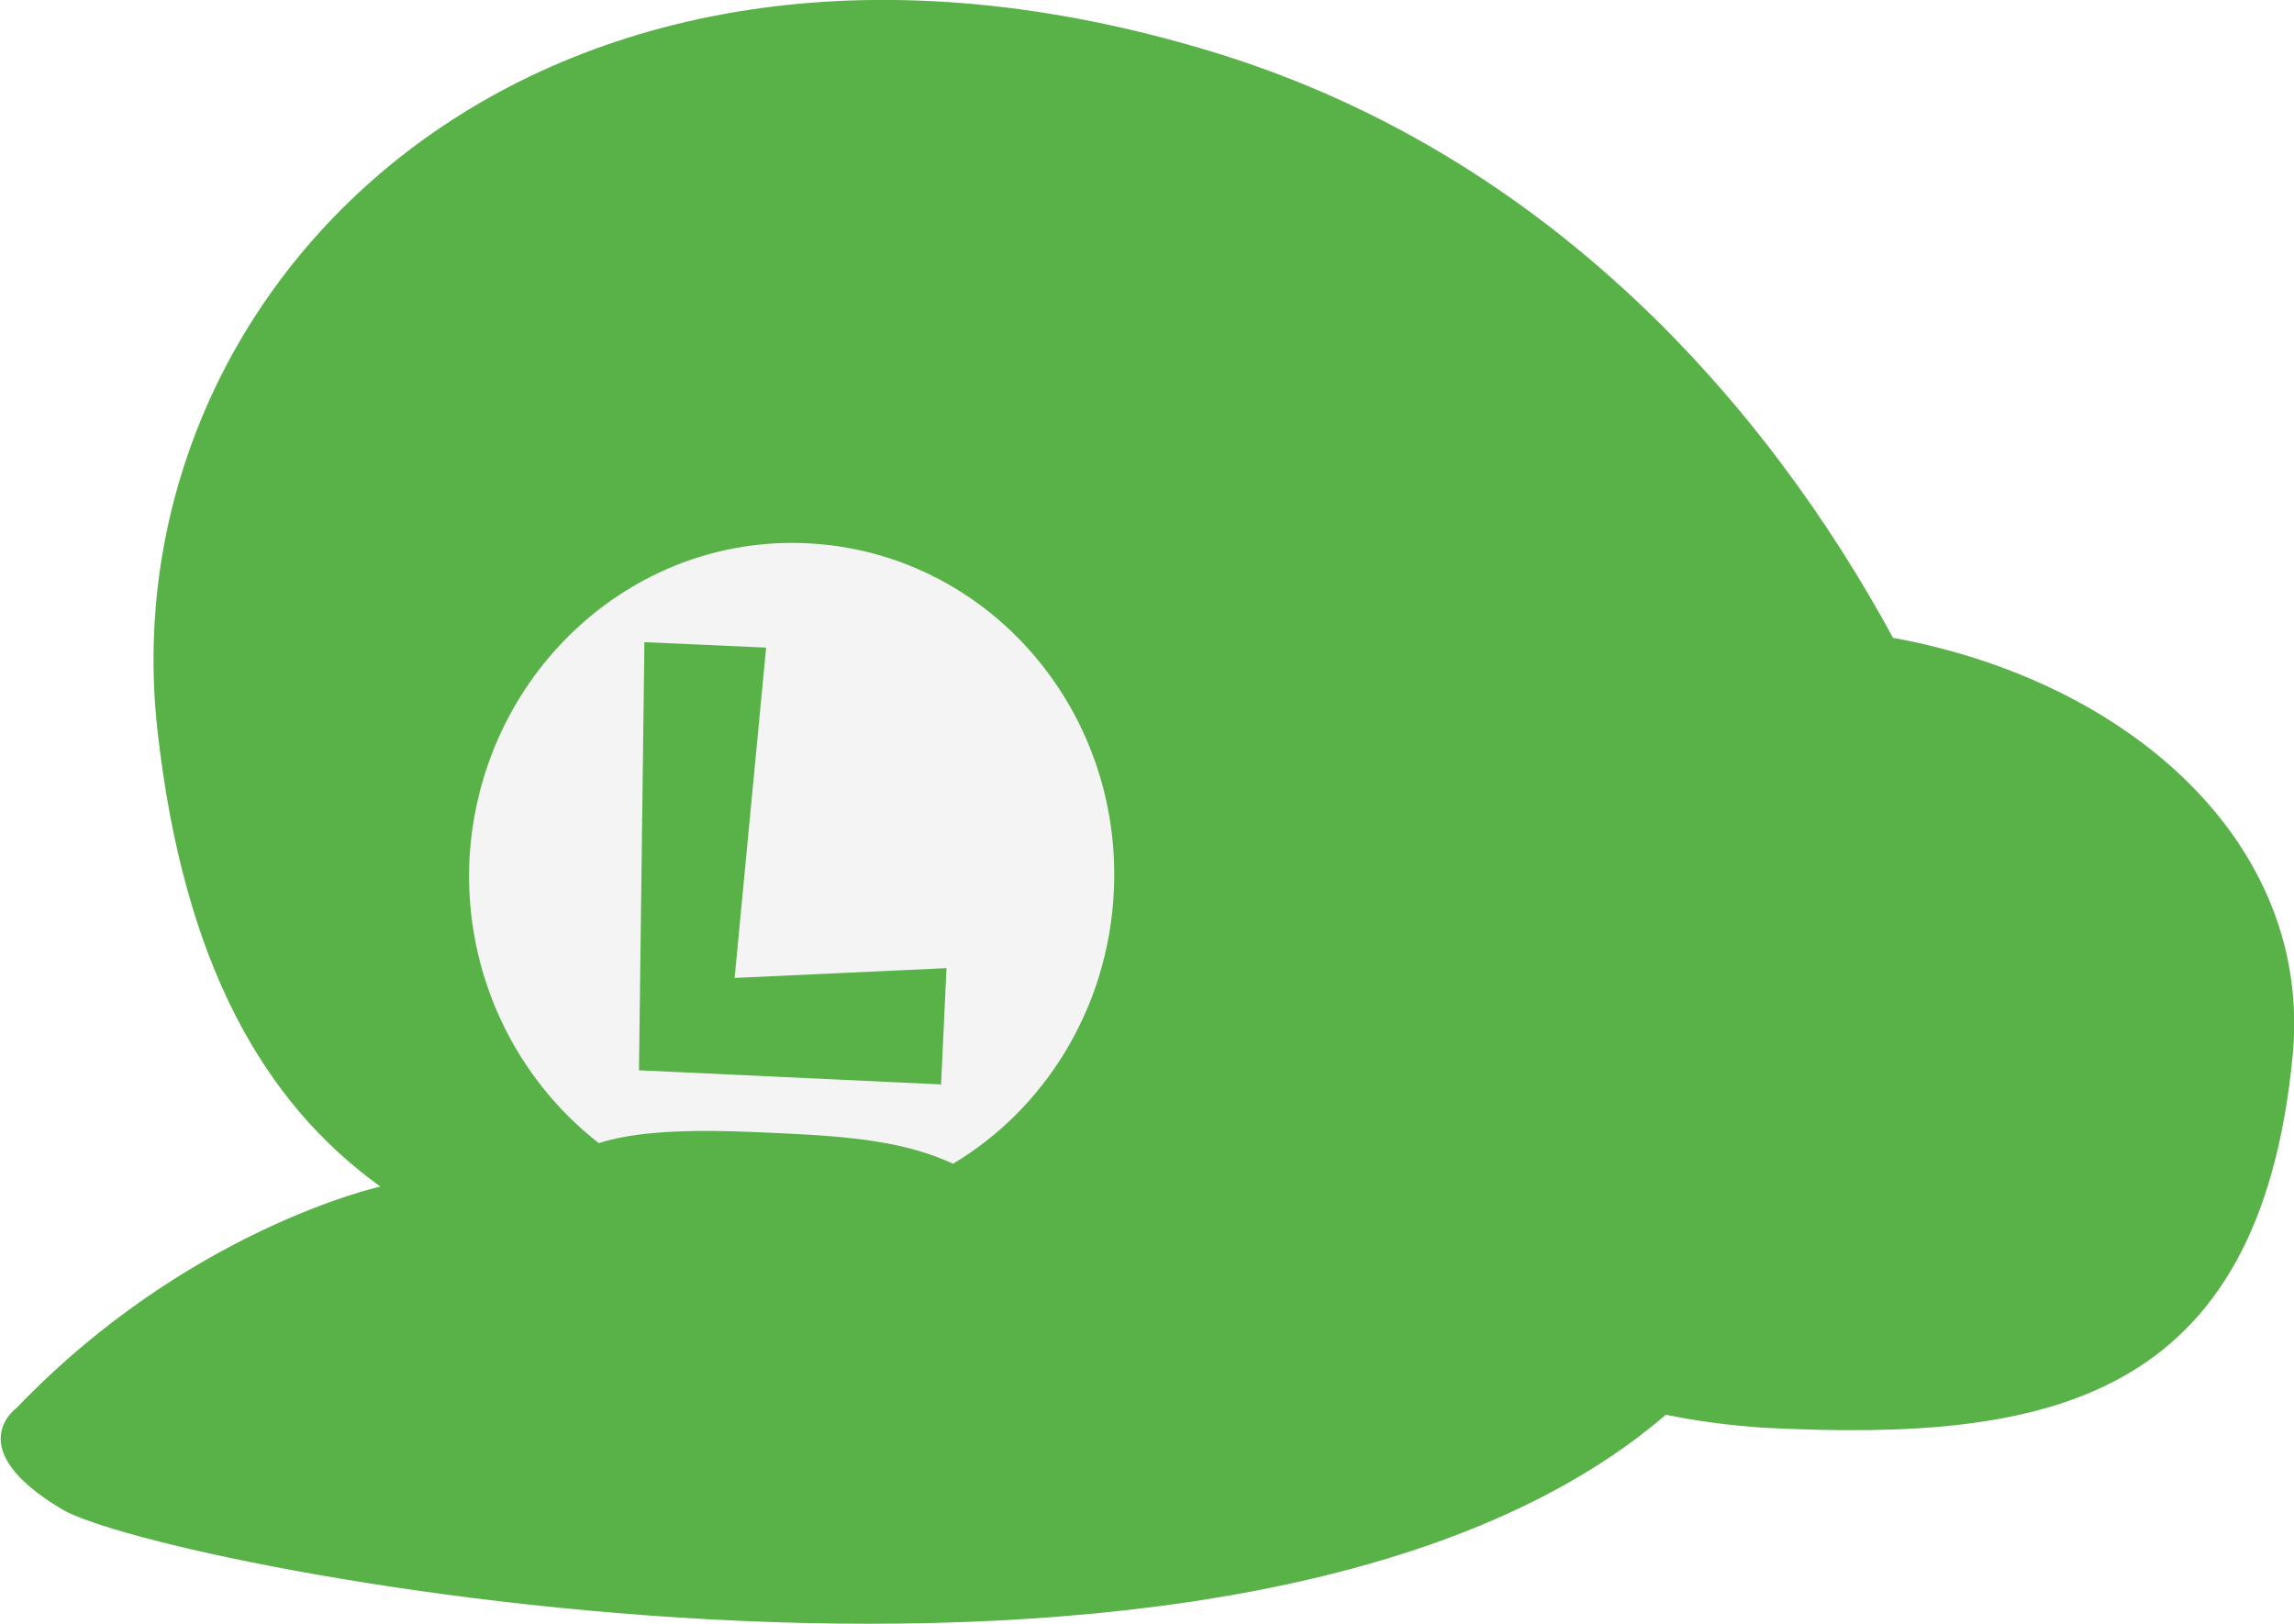
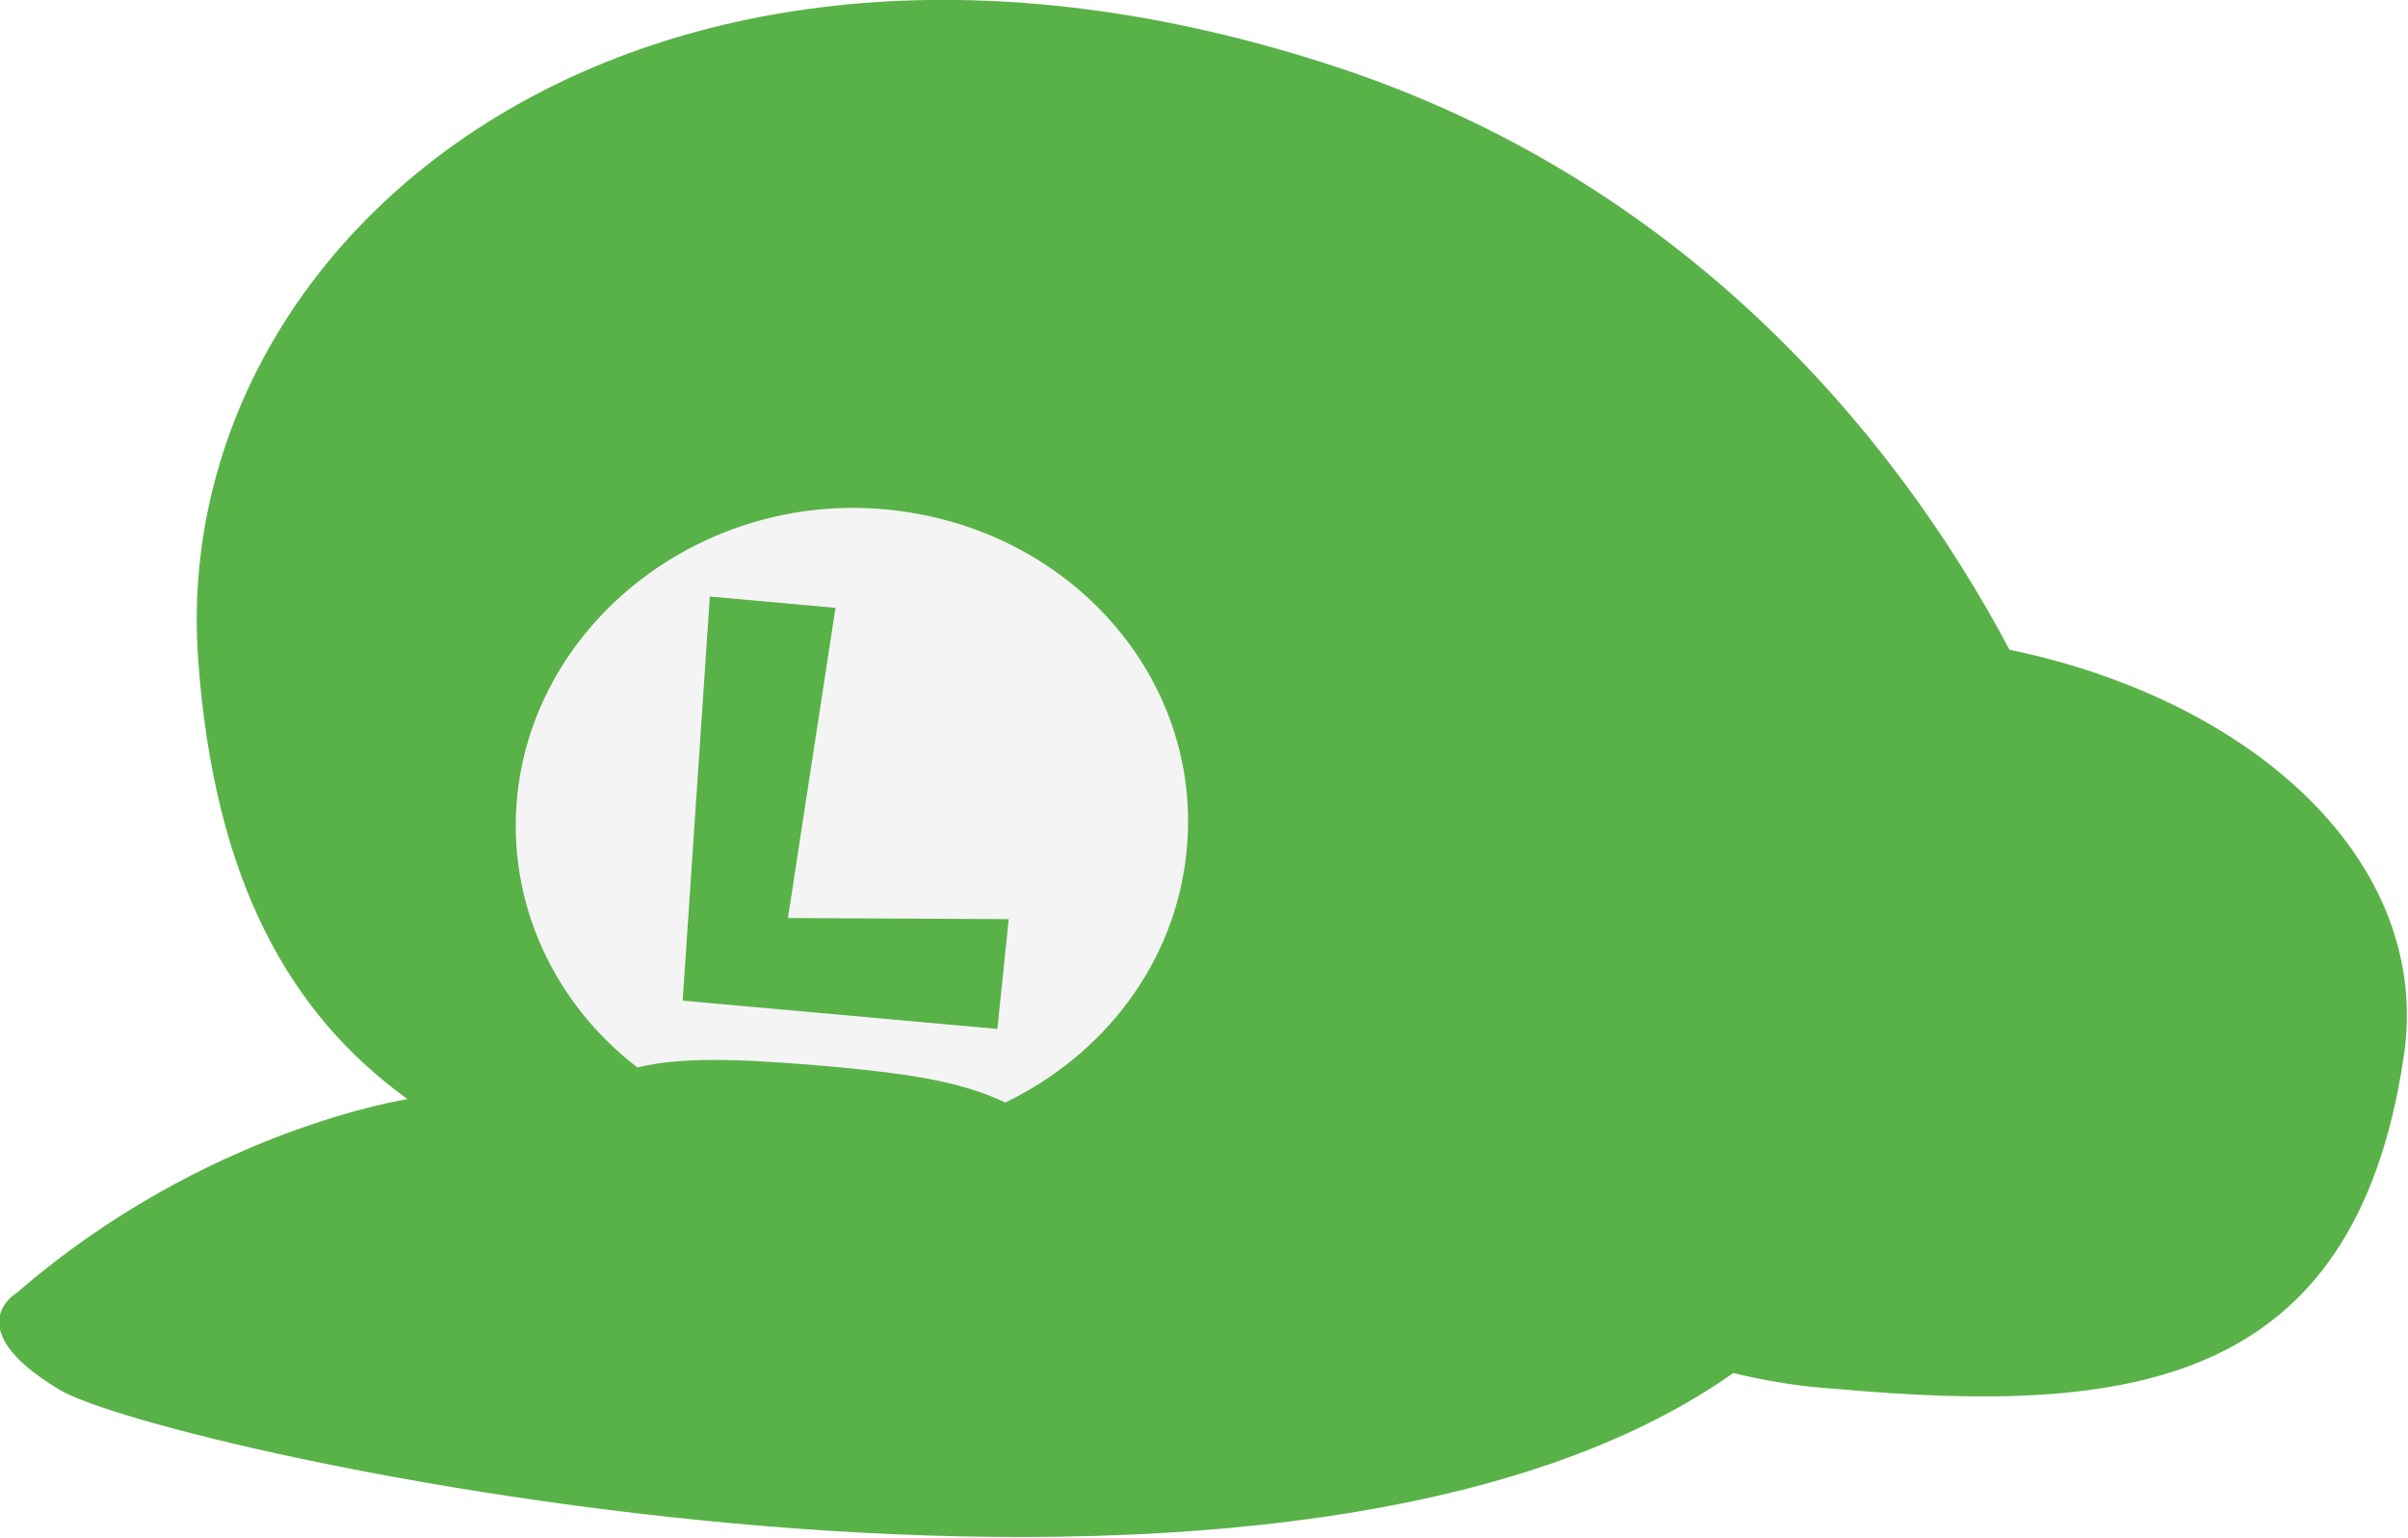
- <svg xmlns="http://www.w3.org/2000/svg" version="1.1" id="Layer_1" x="0px" y="0px" viewBox="0 0 211.1 149.4" style="enable-background:new 0 0 211.1 149.4;" xml:space="preserve">
+ <svg xmlns="http://www.w3.org/2000/svg" version="1.1" id="Layer_1" x="0px" y="0px" viewBox="0 0 212.7 135.8" style="enable-background:new 0 0 212.7 135.8;" xml:space="preserve">
  <style type="text/css">
	.st0{fill:#59B248;}
	.st1{fill:#F4F4F4;}
</style>
-   <path id="XMLID_31_" class="st0" d="M174.2,58.7C162.7,37.5,142.7,14.4,112,4.9C50-14.2,9.8,25.8,14.5,67.3  c2.4,21.4,9.8,34.2,20.5,41.9l0,0c0,0-17.7,3.9-33.5,20.4c0,0-5.2,3.7,4.2,9.3c9.1,5.4,108.5,24.9,147.6-8.7c2.9,0.6,6,1,9.1,1.2  c25.8,1.3,45.6-2.2,48.6-34.5C212.7,77.7,196.1,62.7,174.2,58.7z" />
-   <g id="XMLID_27_">
-     <path id="XMLID_29_" class="st1" d="M55.1,105.2c4.4-1.4,10.8-1.2,16.9-0.9c6.5,0.3,11.4,0.8,15.7,2.8c8.4-5,14.3-14.3,14.8-25.1   c0.8-16.9-11.8-31.2-28.2-32C58,49.2,44.1,62.2,43.2,79.1C42.7,89.7,47.5,99.3,55.1,105.2z" />
-     <polygon id="XMLID_28_" class="st0" points="67.6,90 70.5,59.6 59.3,59.1 58.8,98.5 86.6,99.8 87.1,89.1  " />
+   <g id="XMLID_55_">
+     <path id="XMLID_31_" class="st0" d="M177.5,57.4C167,37.6,148.1,15.8,118,5.9C56.9-14.2,14.8,20.4,17.5,58.2   c1.4,19.6,8.1,31.4,18.5,38.9l0,0c0,0-17.9,2.7-34.5,17.1c0,0-5.4,3.1,3.8,8.6c8.9,5.3,107.2,27.2,147.8-1.5   c2.9,0.7,5.9,1.2,9.1,1.4c25.7,2.3,45.7,0,50.1-29.2C215,76.3,199.2,61.9,177.5,57.4z" />
+     <g id="XMLID_27_">
+       <path id="XMLID_29_" class="st1" d="M56.3,94.3c4.4-1.1,10.9-0.6,16.9-0.1c6.4,0.6,11.4,1.2,15.6,3.2c8.7-4.2,15-12.3,16-22.1    c1.6-15.3-10.3-28.8-26.6-30.3S47.3,55,45.7,70.2C44.7,79.8,49,88.7,56.3,94.3z" />
+       <polygon id="XMLID_28_" class="st0" points="69.6,81.1 73.8,53.7 62.7,52.7 60.3,88.4 88.1,90.9 89.1,81.2   " />
+     </g>
  </g>
</svg>
